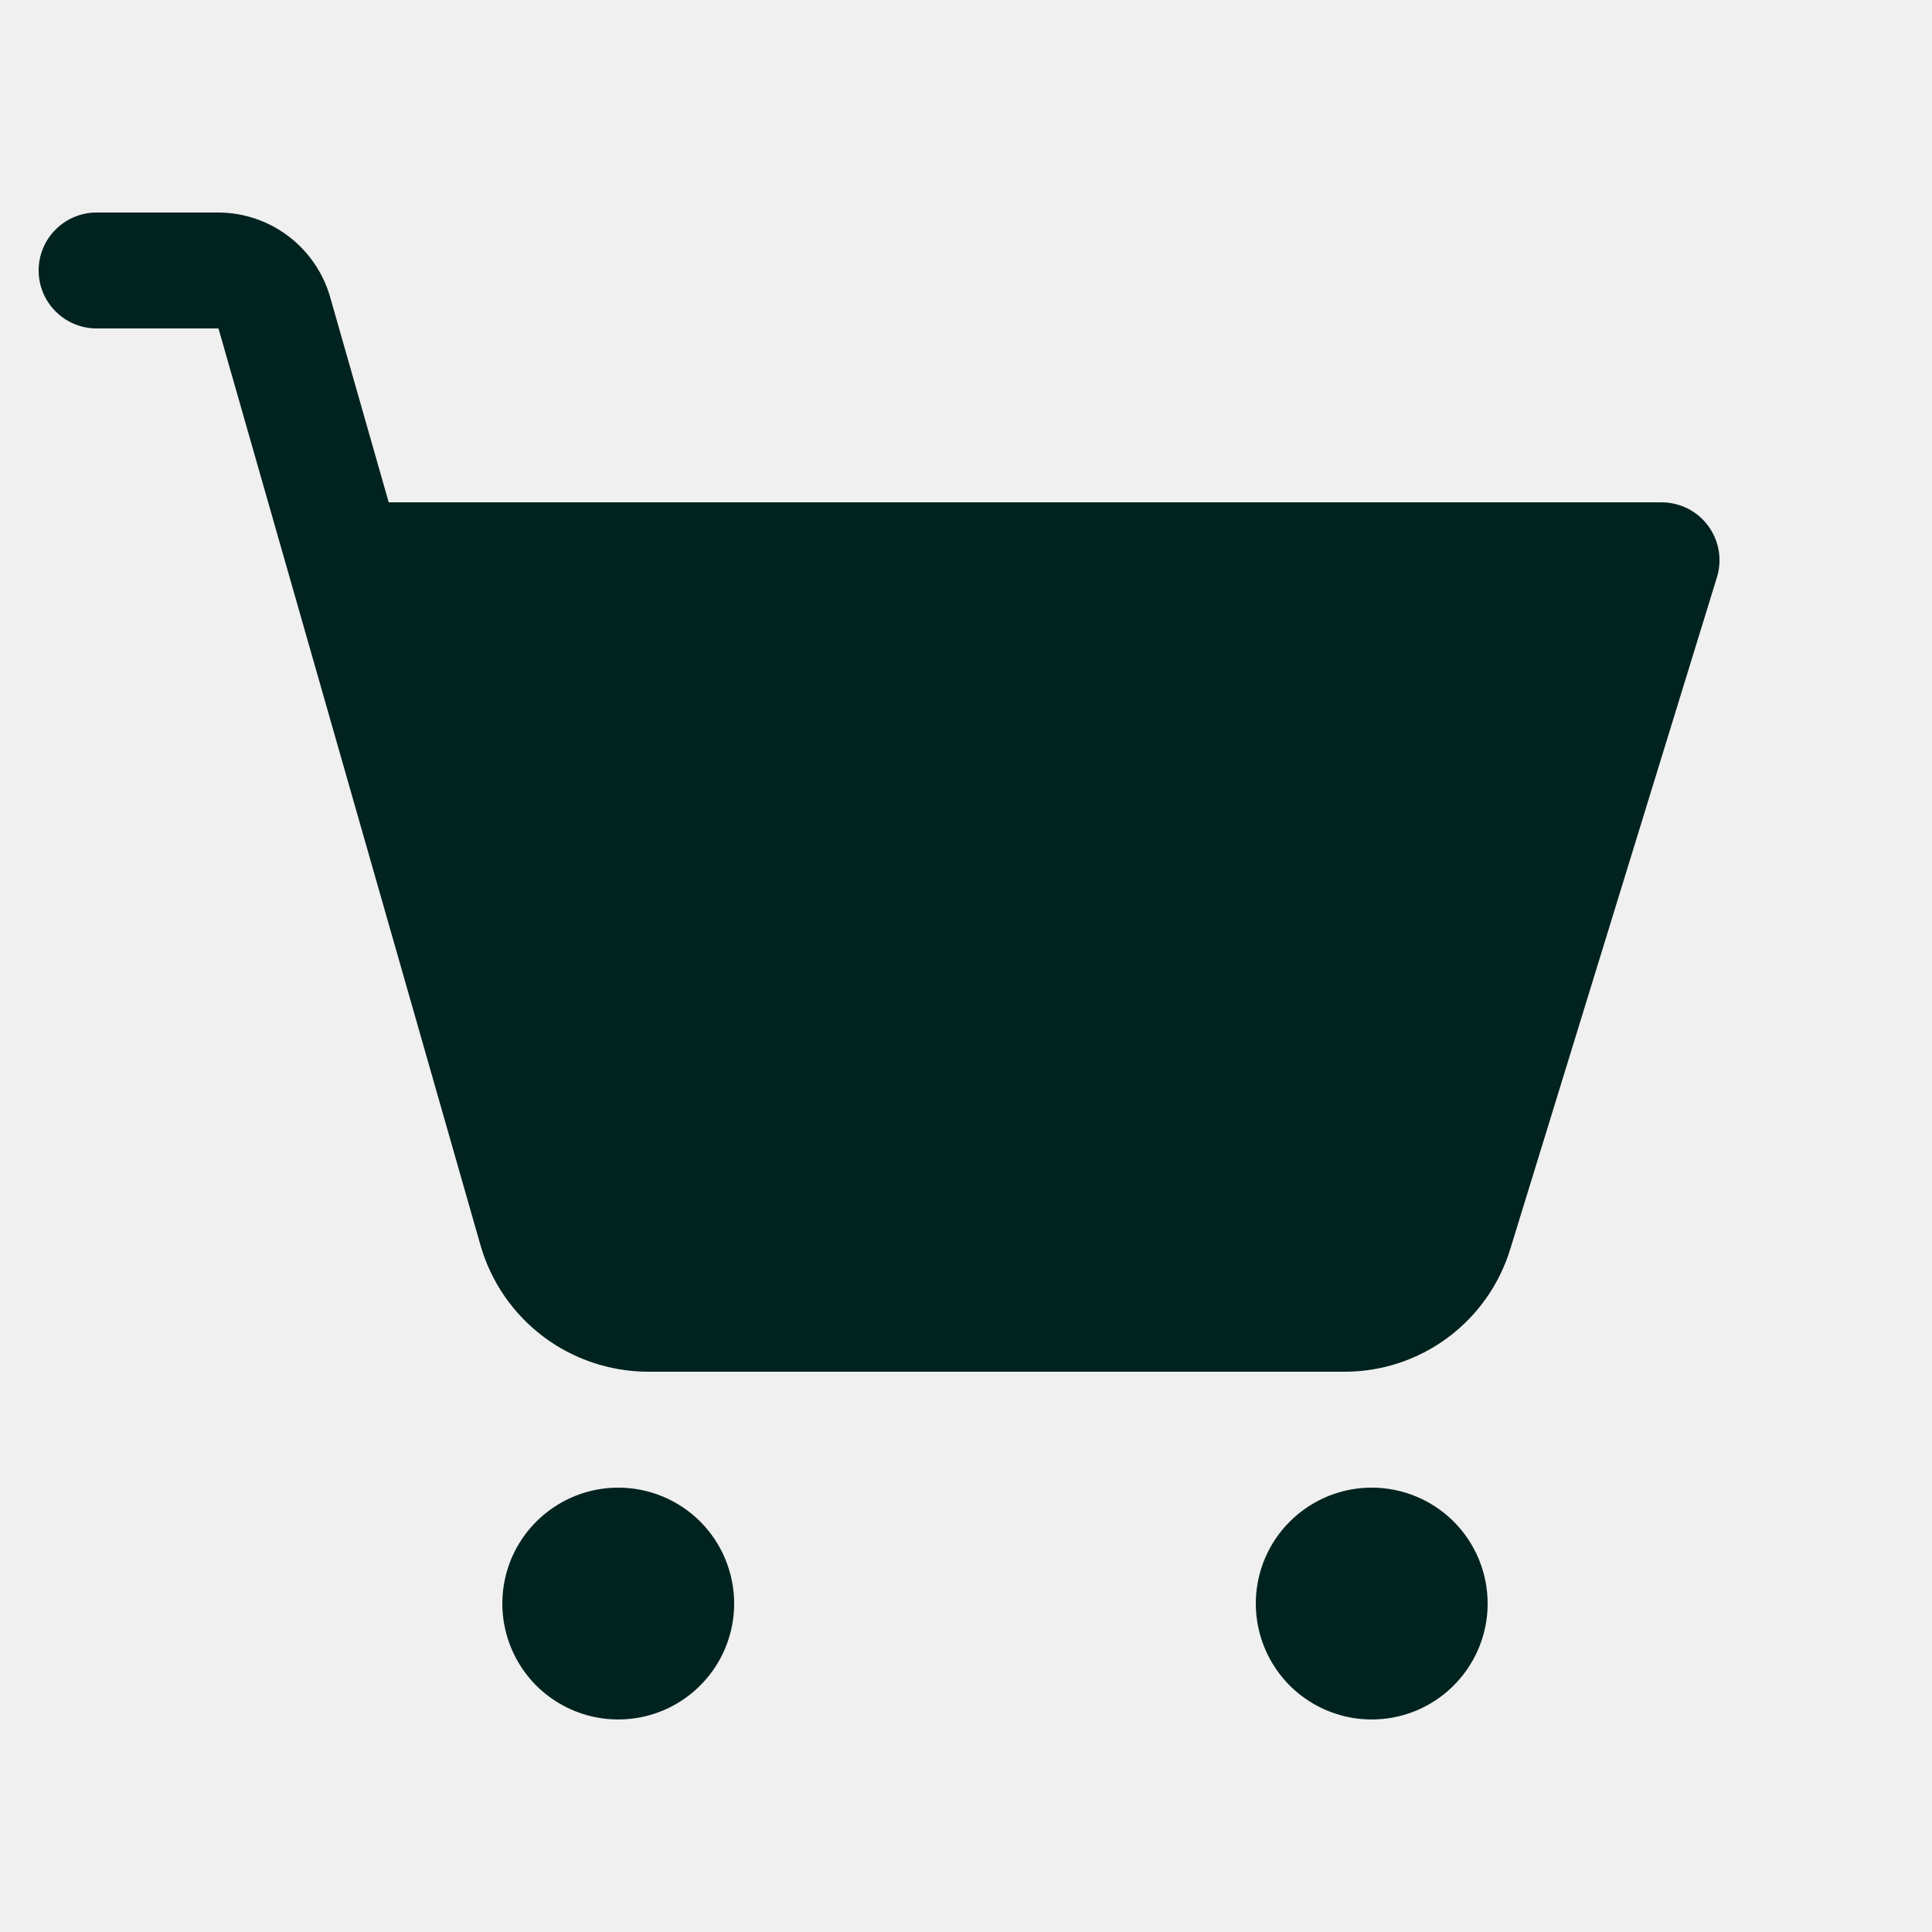
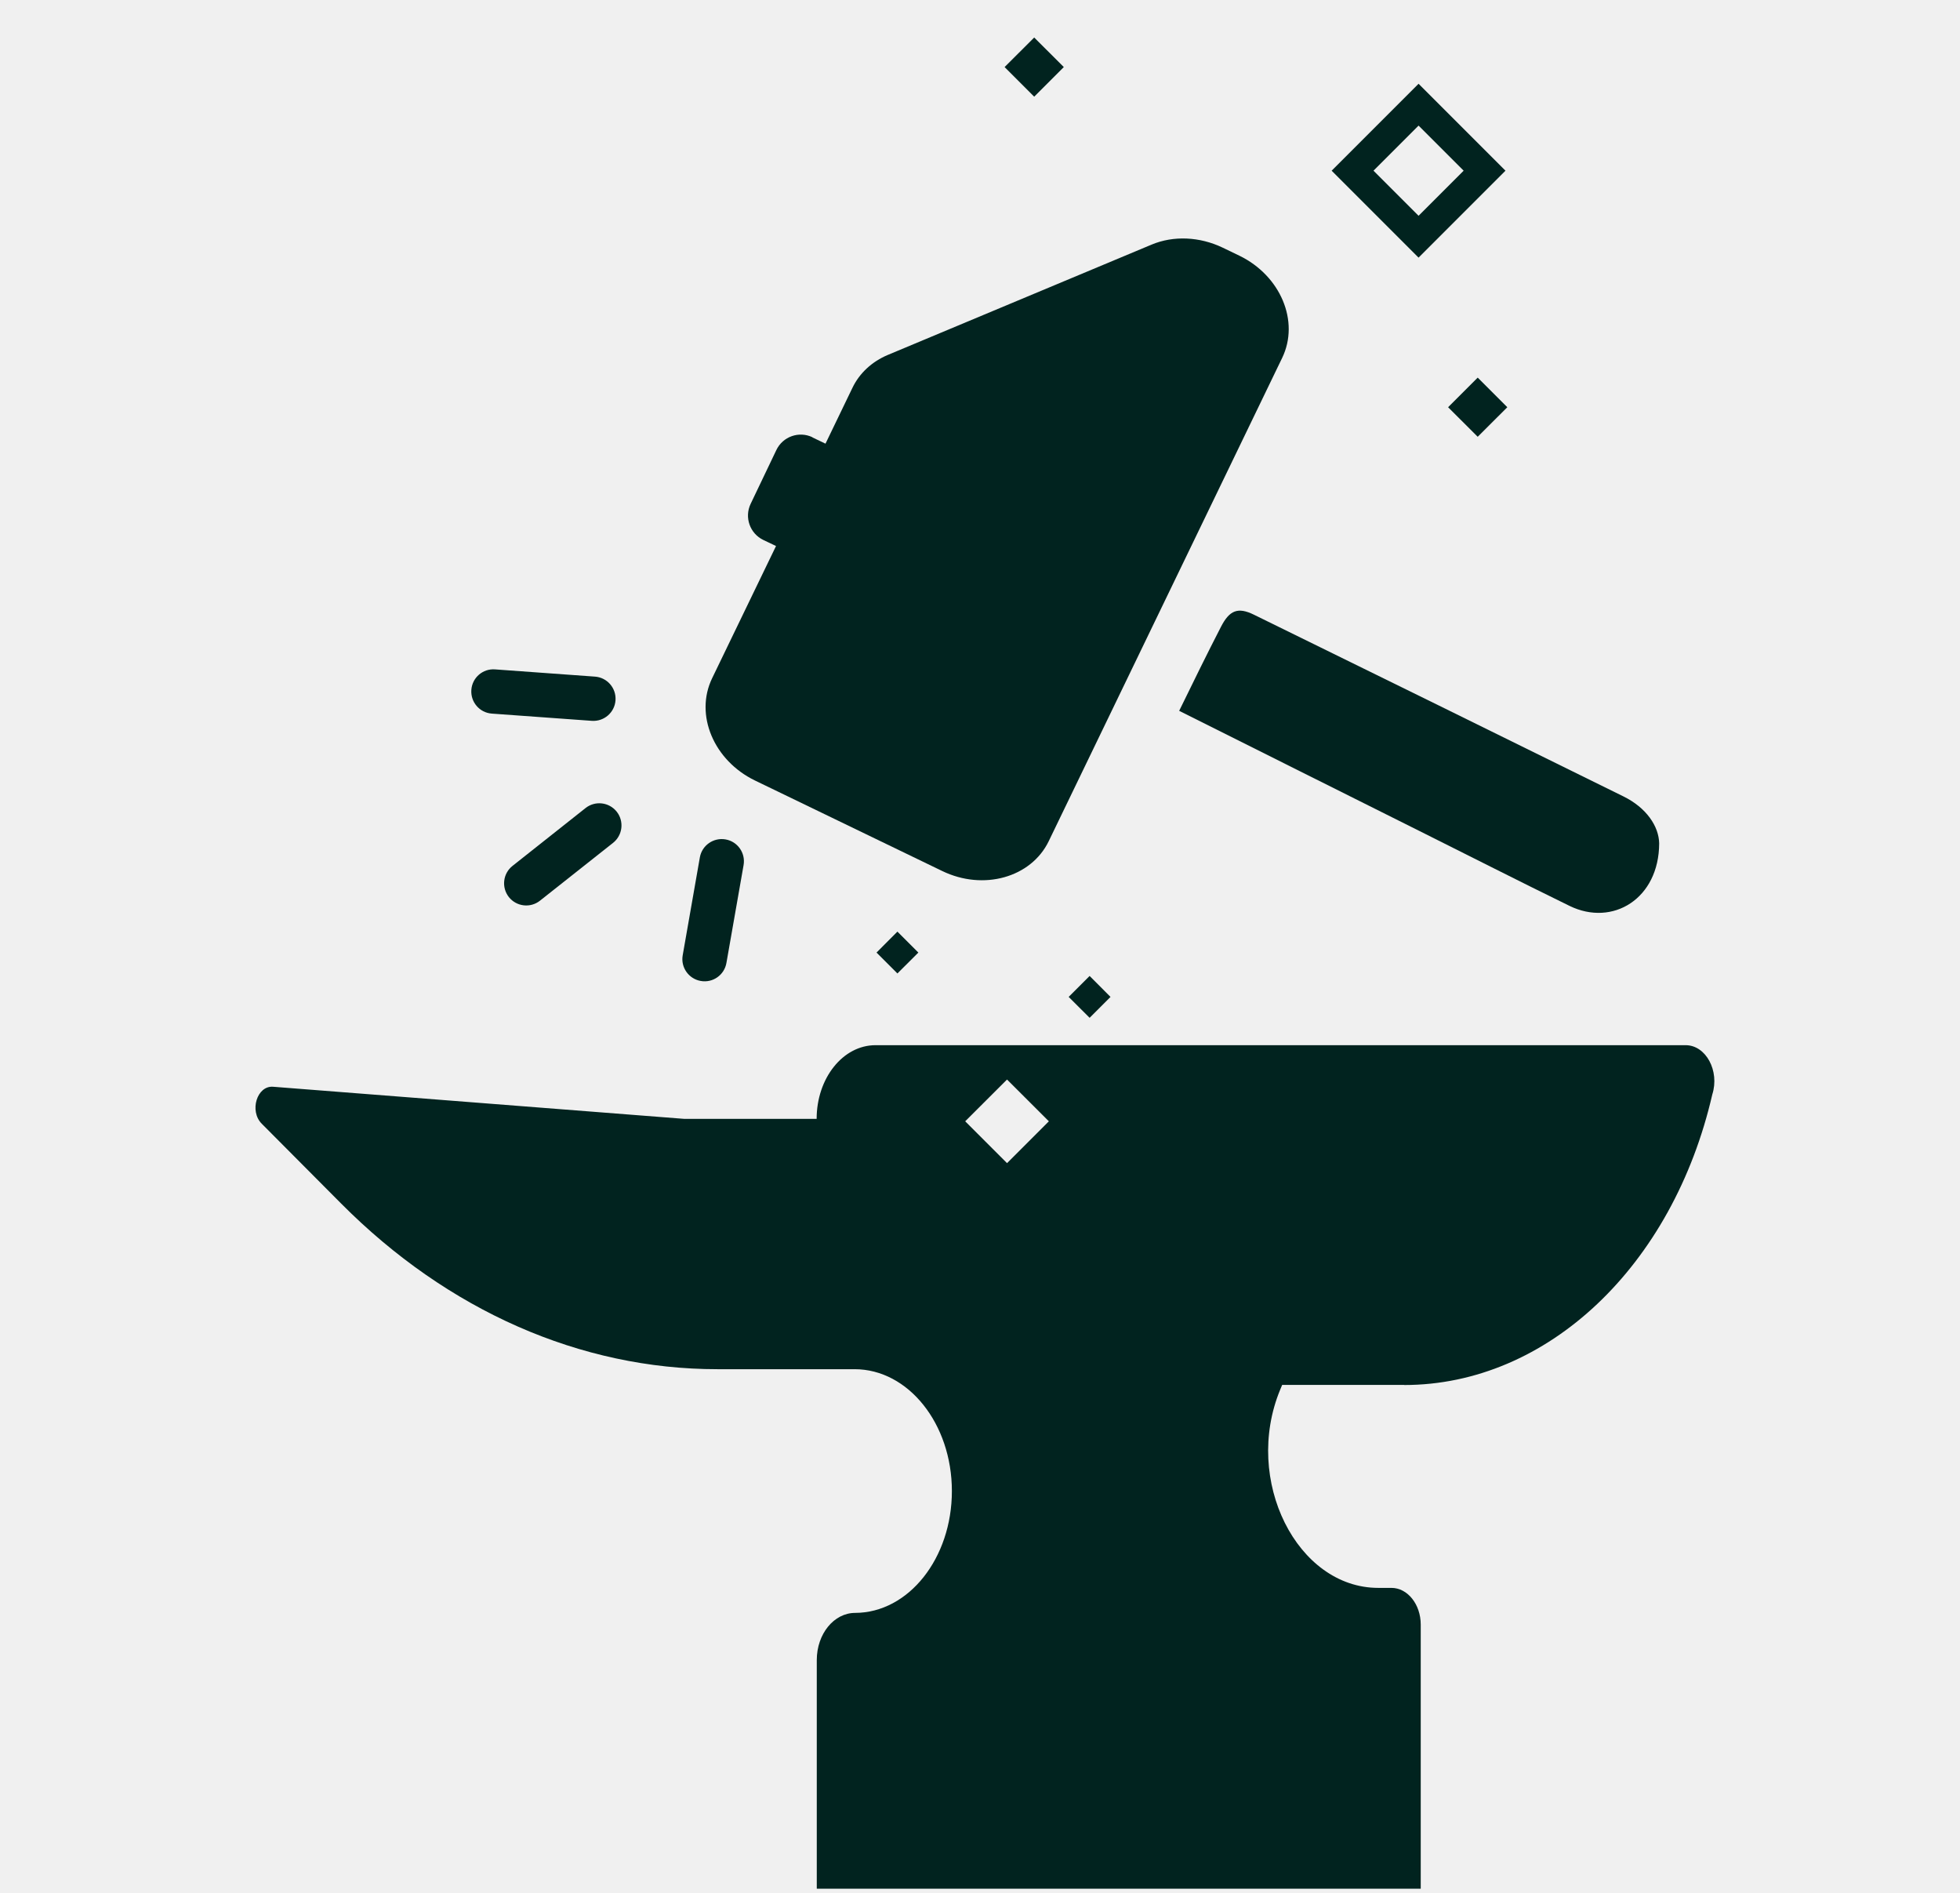
- <svg xmlns="http://www.w3.org/2000/svg" width="25" height="25" viewBox="0 0 25 25" fill="none">
-   <g id="shopping-cart-simple-fill 1" clip-path="url(#clip0_2105_93646)">
-     <path id="Vector" d="M9.5 20.75C9.5 21.047 9.412 21.337 9.247 21.583C9.082 21.83 8.848 22.022 8.574 22.136C8.3 22.249 7.998 22.279 7.707 22.221C7.416 22.163 7.149 22.02 6.939 21.811C6.73 21.601 6.587 21.334 6.529 21.043C6.471 20.752 6.501 20.45 6.614 20.176C6.728 19.902 6.92 19.668 7.167 19.503C7.413 19.338 7.703 19.25 8 19.25C8.398 19.25 8.779 19.408 9.061 19.689C9.342 19.971 9.5 20.352 9.5 20.75ZM17.75 19.25C17.453 19.25 17.163 19.338 16.917 19.503C16.67 19.668 16.478 19.902 16.364 20.176C16.251 20.45 16.221 20.752 16.279 21.043C16.337 21.334 16.48 21.601 16.689 21.811C16.899 22.02 17.166 22.163 17.457 22.221C17.748 22.279 18.05 22.249 18.324 22.136C18.598 22.022 18.832 21.83 18.997 21.583C19.162 21.337 19.25 21.047 19.25 20.75C19.25 20.352 19.092 19.971 18.811 19.689C18.529 19.408 18.148 19.25 17.75 19.25ZM22.104 6.805C22.034 6.71 21.943 6.633 21.838 6.58C21.733 6.528 21.617 6.5 21.5 6.5H5.03L4.27 3.837C4.179 3.525 3.989 3.25 3.729 3.054C3.469 2.858 3.153 2.751 2.827 2.75H1.25C1.051 2.75 0.86 2.829 0.72 2.97C0.579 3.11 0.5 3.301 0.5 3.5C0.5 3.699 0.579 3.89 0.72 4.03C0.86 4.171 1.051 4.25 1.25 4.25H2.827L6.219 16.118C6.354 16.587 6.639 17 7.028 17.294C7.418 17.588 7.893 17.748 8.382 17.75H17.392C17.873 17.752 18.343 17.598 18.73 17.312C19.117 17.026 19.402 16.623 19.543 16.162L22.217 7.47C22.252 7.358 22.259 7.24 22.24 7.124C22.22 7.008 22.173 6.899 22.104 6.805Z" fill="#01231F" />
+ <svg xmlns="http://www.w3.org/2000/svg" width="29" height="28" viewBox="0 0 29 28" fill="none">
+   <g id="Frame 166">
+     <g id="Vector">
+       <path fill-rule="evenodd" clip-rule="evenodd" d="M6.974 10.205C6.987 10.024 7.144 9.888 7.325 9.902L8.803 10.009C8.984 10.022 9.12 10.179 9.107 10.36C9.094 10.54 8.937 10.676 8.756 10.663L7.277 10.556C7.096 10.543 6.961 10.386 6.974 10.205ZM9.125 12.007C9.237 12.149 9.213 12.355 9.071 12.468L7.99 13.323C7.848 13.436 7.642 13.412 7.529 13.27C7.417 13.127 7.441 12.921 7.583 12.809L8.664 11.953C8.806 11.841 9.012 11.865 9.125 12.007ZM10.735 12.417C10.914 12.448 11.033 12.618 11.002 12.797L10.748 14.245C10.717 14.423 10.547 14.543 10.368 14.511C10.19 14.48 10.07 14.31 10.101 14.132L10.355 12.683C10.386 12.505 10.557 12.386 10.735 12.417Z" fill="#01231F" />
+       <path fill-rule="evenodd" clip-rule="evenodd" d="M20.989 1.858L20.322 2.525L20.989 3.192L21.656 2.525L20.989 1.858ZM20.989 1.239L22.275 2.525L20.989 3.811L19.703 2.525L20.989 1.239Z" fill="#01231F" />
+       <path d="M15.302 0.555L14.864 0.992L15.302 1.43L15.74 0.992L15.302 0.555Z" fill="#01231F" />
+       <path d="M21.864 5.586L21.426 6.024L21.864 6.461L22.302 6.024L21.864 5.586Z" fill="#01231F" />
+       <path d="M24.549 12.475C24.547 13.296 23.86 13.711 23.224 13.401C22.478 13.037 21.741 12.661 20.999 12.291C19.816 11.699 18.63 11.108 17.447 10.515C17.65 10.1 17.854 9.682 18.066 9.271C18.192 9.026 18.317 8.977 18.553 9.093C20.376 9.986 22.198 10.883 24.018 11.78C24.361 11.948 24.545 12.224 24.549 12.477V12.475Z" fill="#01231F" />
+       <path d="M15.517 12.443L18.971 5.294C19.232 4.753 18.947 4.078 18.337 3.782L18.092 3.664C17.751 3.5 17.363 3.483 17.04 3.618L13.137 5.25C12.903 5.348 12.717 5.519 12.612 5.738L12.214 6.563L12.02 6.47L12.021 6.468C11.822 6.373 11.583 6.457 11.487 6.657L11.106 7.454C11.011 7.654 11.096 7.893 11.295 7.988L11.482 8.077L10.536 10.034C10.276 10.574 10.56 11.25 11.171 11.546L13.94 12.884C14.55 13.18 15.257 12.981 15.517 12.443Z" fill="#01231F" />
+       <path fill-rule="evenodd" clip-rule="evenodd" d="M25.335 16.19C24.751 18.727 22.896 20.488 20.776 20.488V20.486H18.971C18.966 20.498 18.961 20.51 18.956 20.522C18.951 20.534 18.946 20.546 18.941 20.558C18.389 21.897 19.192 23.489 20.393 23.489H20.588C20.826 23.489 21.021 23.732 21.021 24.032V27.939H12.085V24.557C12.085 24.168 12.341 23.859 12.652 23.859C13.444 23.857 14.084 23.05 14.084 22.057C14.084 21.061 13.439 20.254 12.645 20.254H10.615C8.589 20.254 6.625 19.39 5.046 17.802L3.873 16.623C3.685 16.435 3.803 16.056 4.042 16.076L10.125 16.551H12.083C12.083 15.949 12.472 15.461 12.954 15.461H24.941C25.241 15.461 25.446 15.842 25.335 16.19ZM14.9 15.969L14.281 16.587L14.9 17.206L15.519 16.587L14.9 15.969Z" fill="#01231F" />
+       <path d="M15.812 14.747L16.122 14.437L16.431 14.747L16.122 15.056L15.812 14.747Z" fill="#01231F" />
+       <path d="M12.969 14.091L13.278 13.781L13.588 14.091L13.278 14.4L12.969 14.091Z" fill="#01231F" />
+     </g>
  </g>
-   <defs>
-     <clipPath id="clip0_2105_93646">
-       <rect width="24" height="24" fill="white" transform="translate(0.5 0.5)" />
-     </clipPath>
-   </defs>
</svg>
